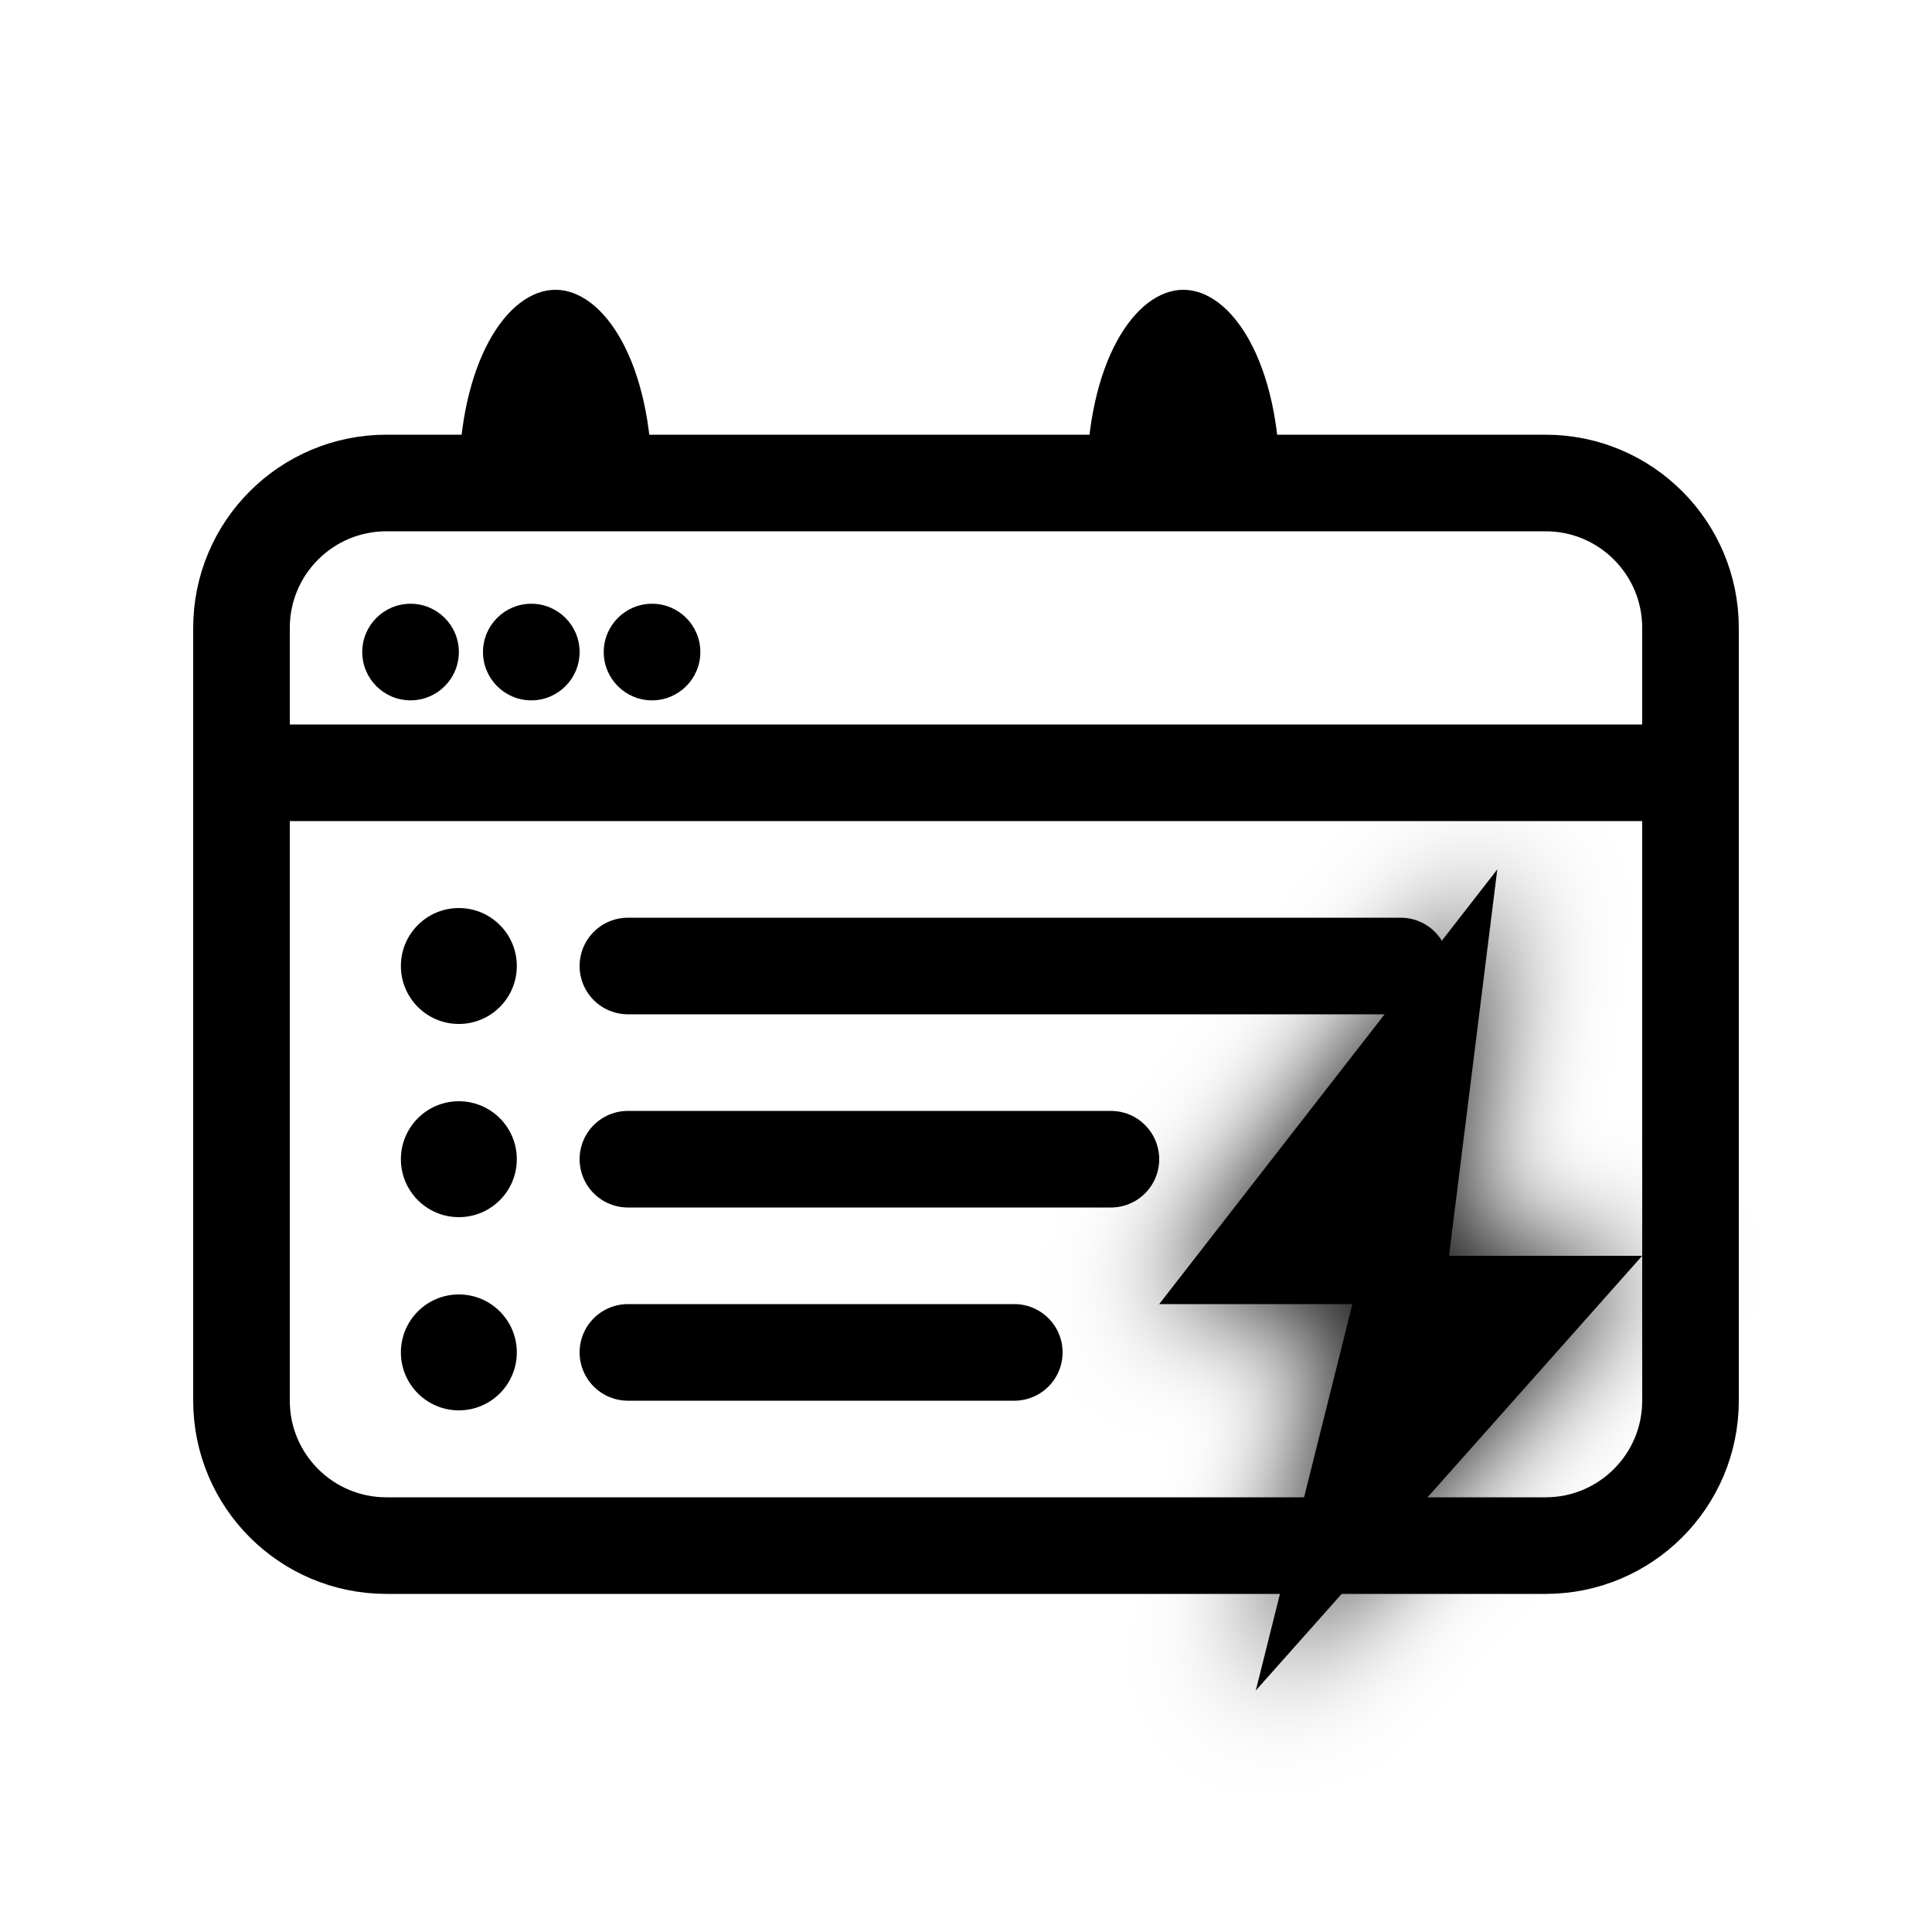
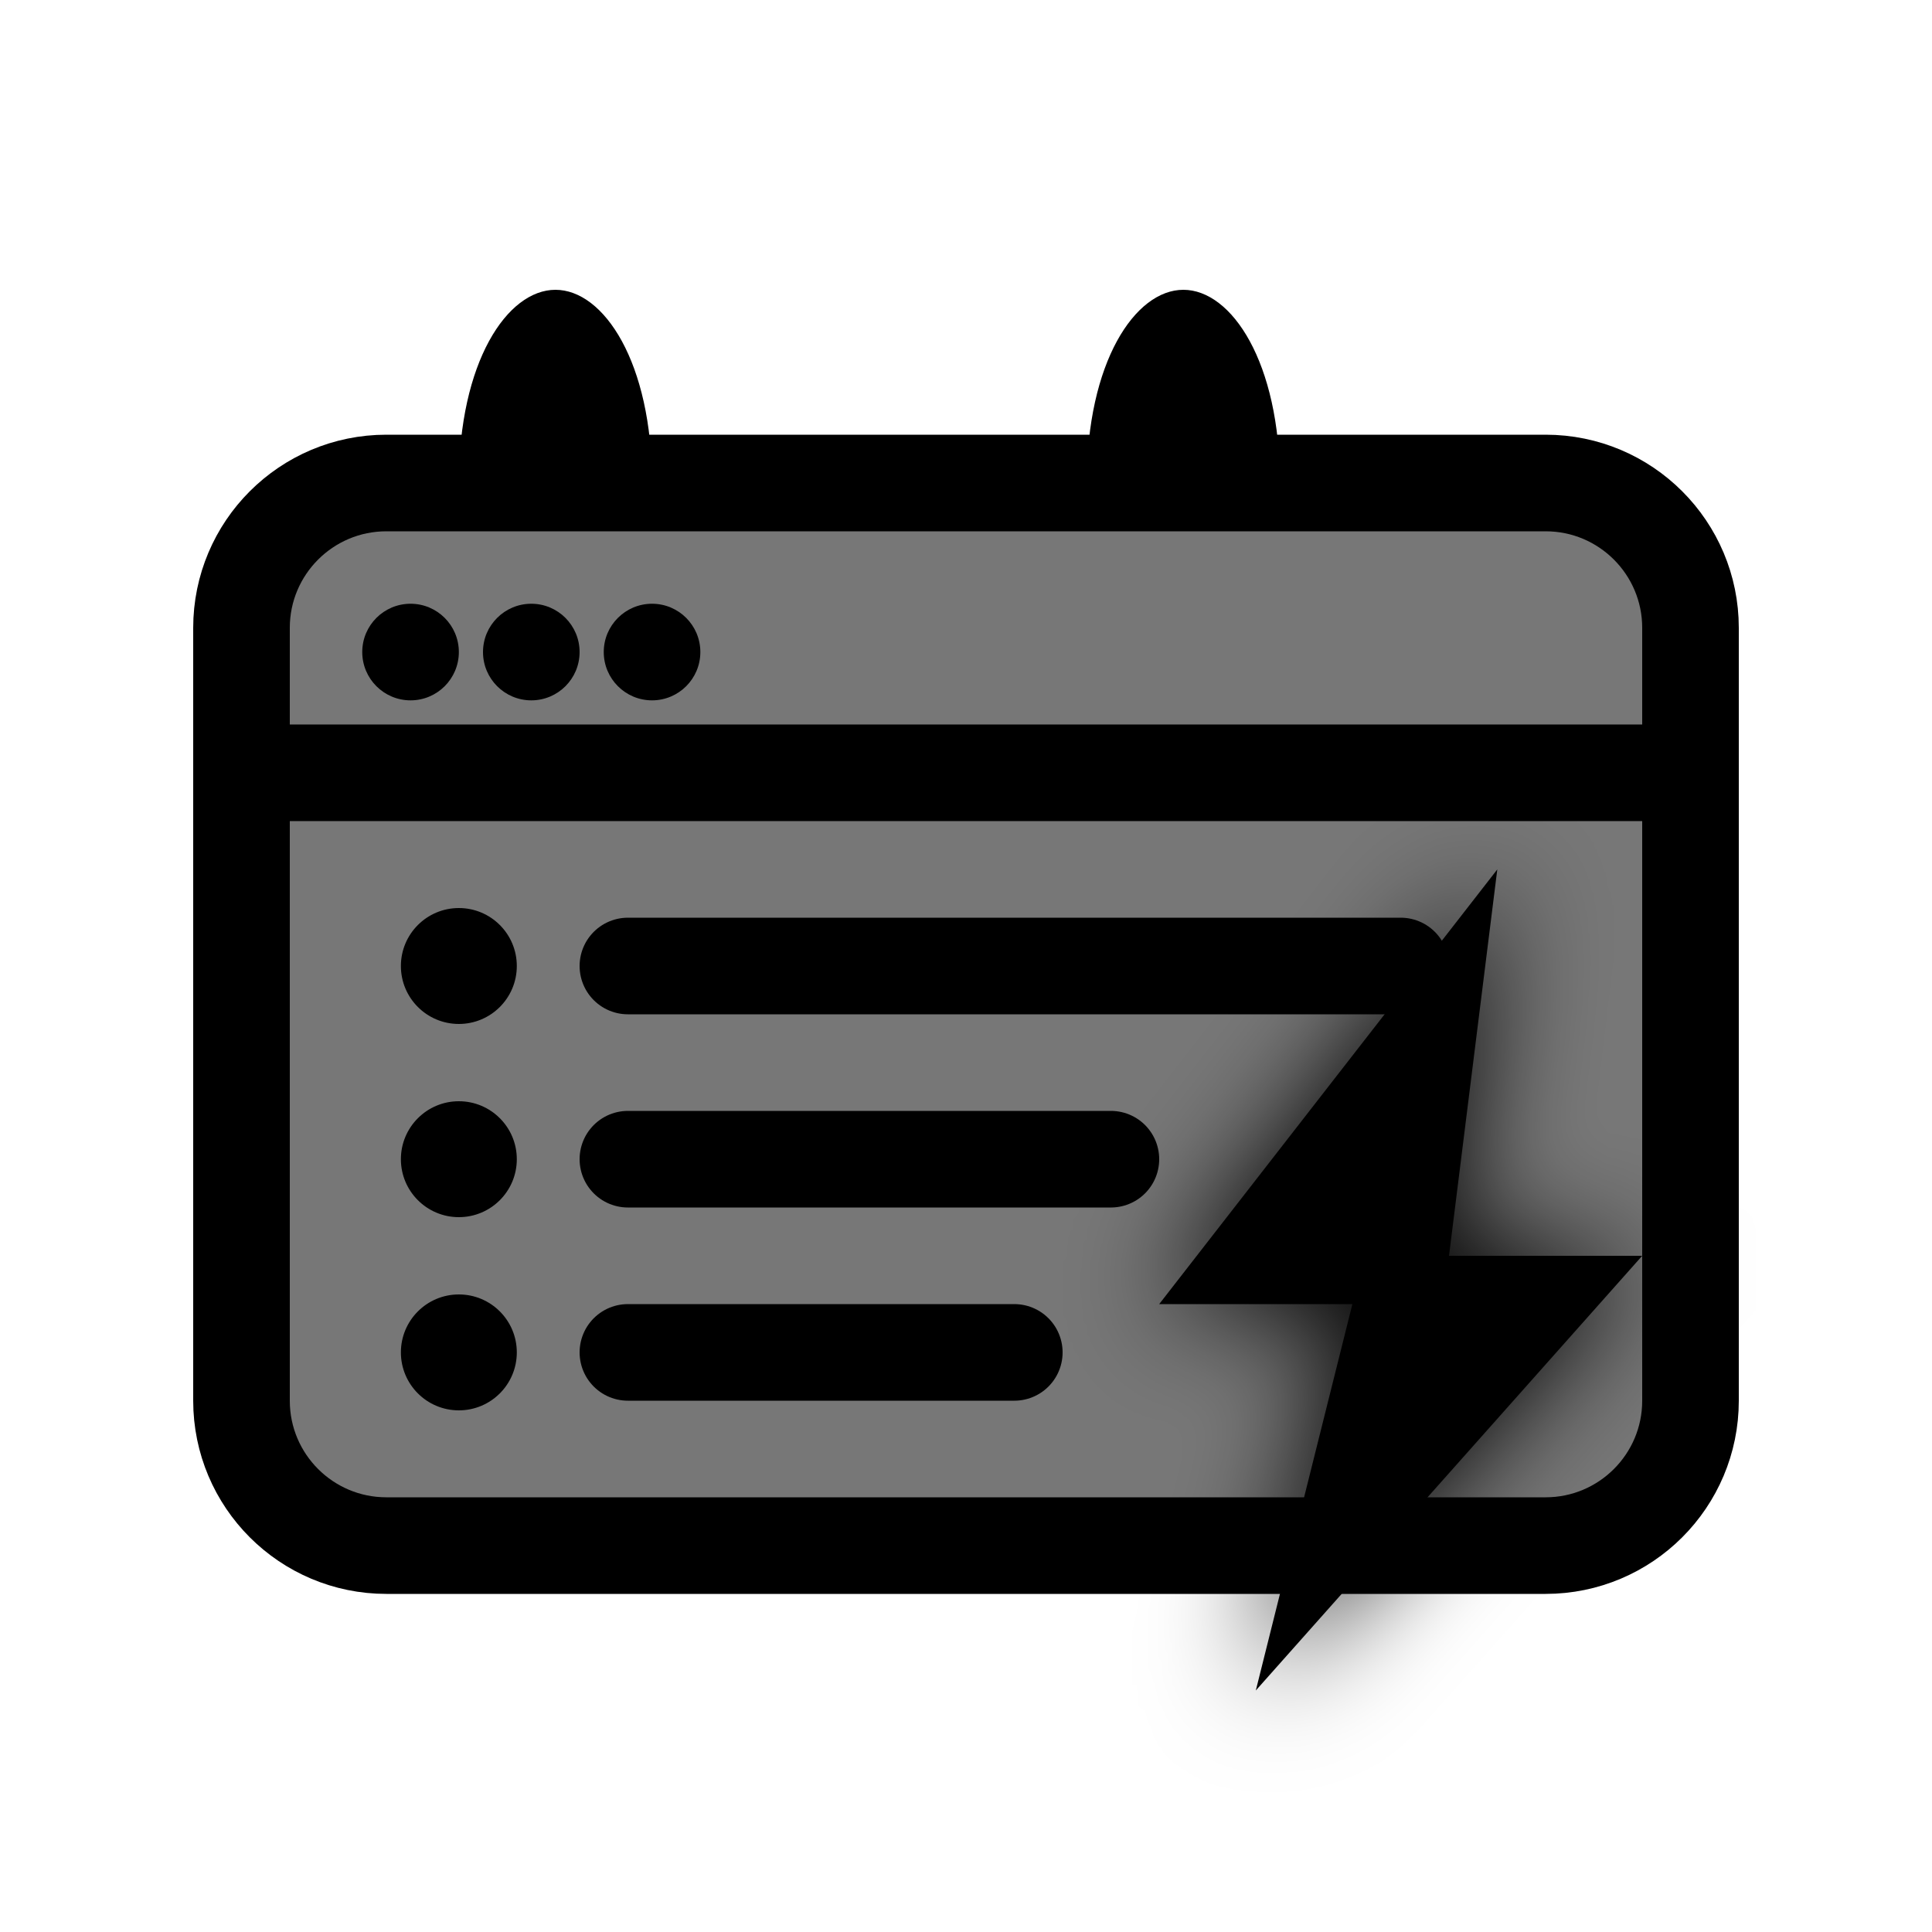
<svg xmlns="http://www.w3.org/2000/svg" viewBox="0 0 40 40" width="40" height="40">
  <defs>
    <filter id="neon-glow-bw" x="-30%" y="-30%" width="160%" height="160%">
      <feGaussianBlur stdDeviation="1.2" result="blur" />
      <feMerge>
        <feMergeNode in="blur" />
        <feMergeNode in="SourceGraphic" />
      </feMerge>
    </filter>
  </defs>
  <g filter="url(#soft-shadow-bw)">
    <path d="M 9.5,10 C 9.5,7.5 10.5,6 11.5,6 C 12.5,6 13.5,7.5 13.5,10" fill="#000000" />
    <path d="M 22.5,10 C 22.5,7.5 23.5,6 24.5,6 C 25.5,6 26.5,7.5 26.5,10" fill="#000000" />
-     <rect x="5" y="10" width="30" height="22" rx="3" fill="#00000000" stroke="#000000" stroke-width="2" />
+     <rect x="5" y="10" width="30" height="22" rx="3" fill="#00000088" stroke="#000000" stroke-width="2" />
    <circle cx="8.5" cy="13.5" r="1" fill="#000000" />
    <circle cx="11" cy="13.5" r="1" fill="#000000" />
    <circle cx="13.5" cy="13.5" r="1" fill="#000000" />
    <line x1="5" y1="16" x2="35" y2="16" stroke="#000000" stroke-width="2" />
    <circle cx="9.5" cy="20" r="1.2" fill="#000000" />
    <line x1="13" y1="20" x2="29" y2="20" stroke="#000000" stroke-width="2" stroke-linecap="round" />
    <circle cx="9.5" cy="24" r="1.2" fill="#000000" />
    <line x1="13" y1="24" x2="23" y2="24" stroke="#000000" stroke-width="2" stroke-linecap="round" />
    <circle cx="9.5" cy="28" r="1.2" fill="#000000" />
    <line x1="13" y1="28" x2="21" y2="28" stroke="#000000" stroke-width="2" stroke-linecap="round" />
  </g>
  <g filter="url(#neon-glow-bw)">
    <path d="M 31,18 L 24,27 H 28 L 26,35 L 34,26 H 30 Z" fill="#000000" stroke="#00000000" stroke-width="0.6" stroke-linejoin="round" />
  </g>
</svg>
